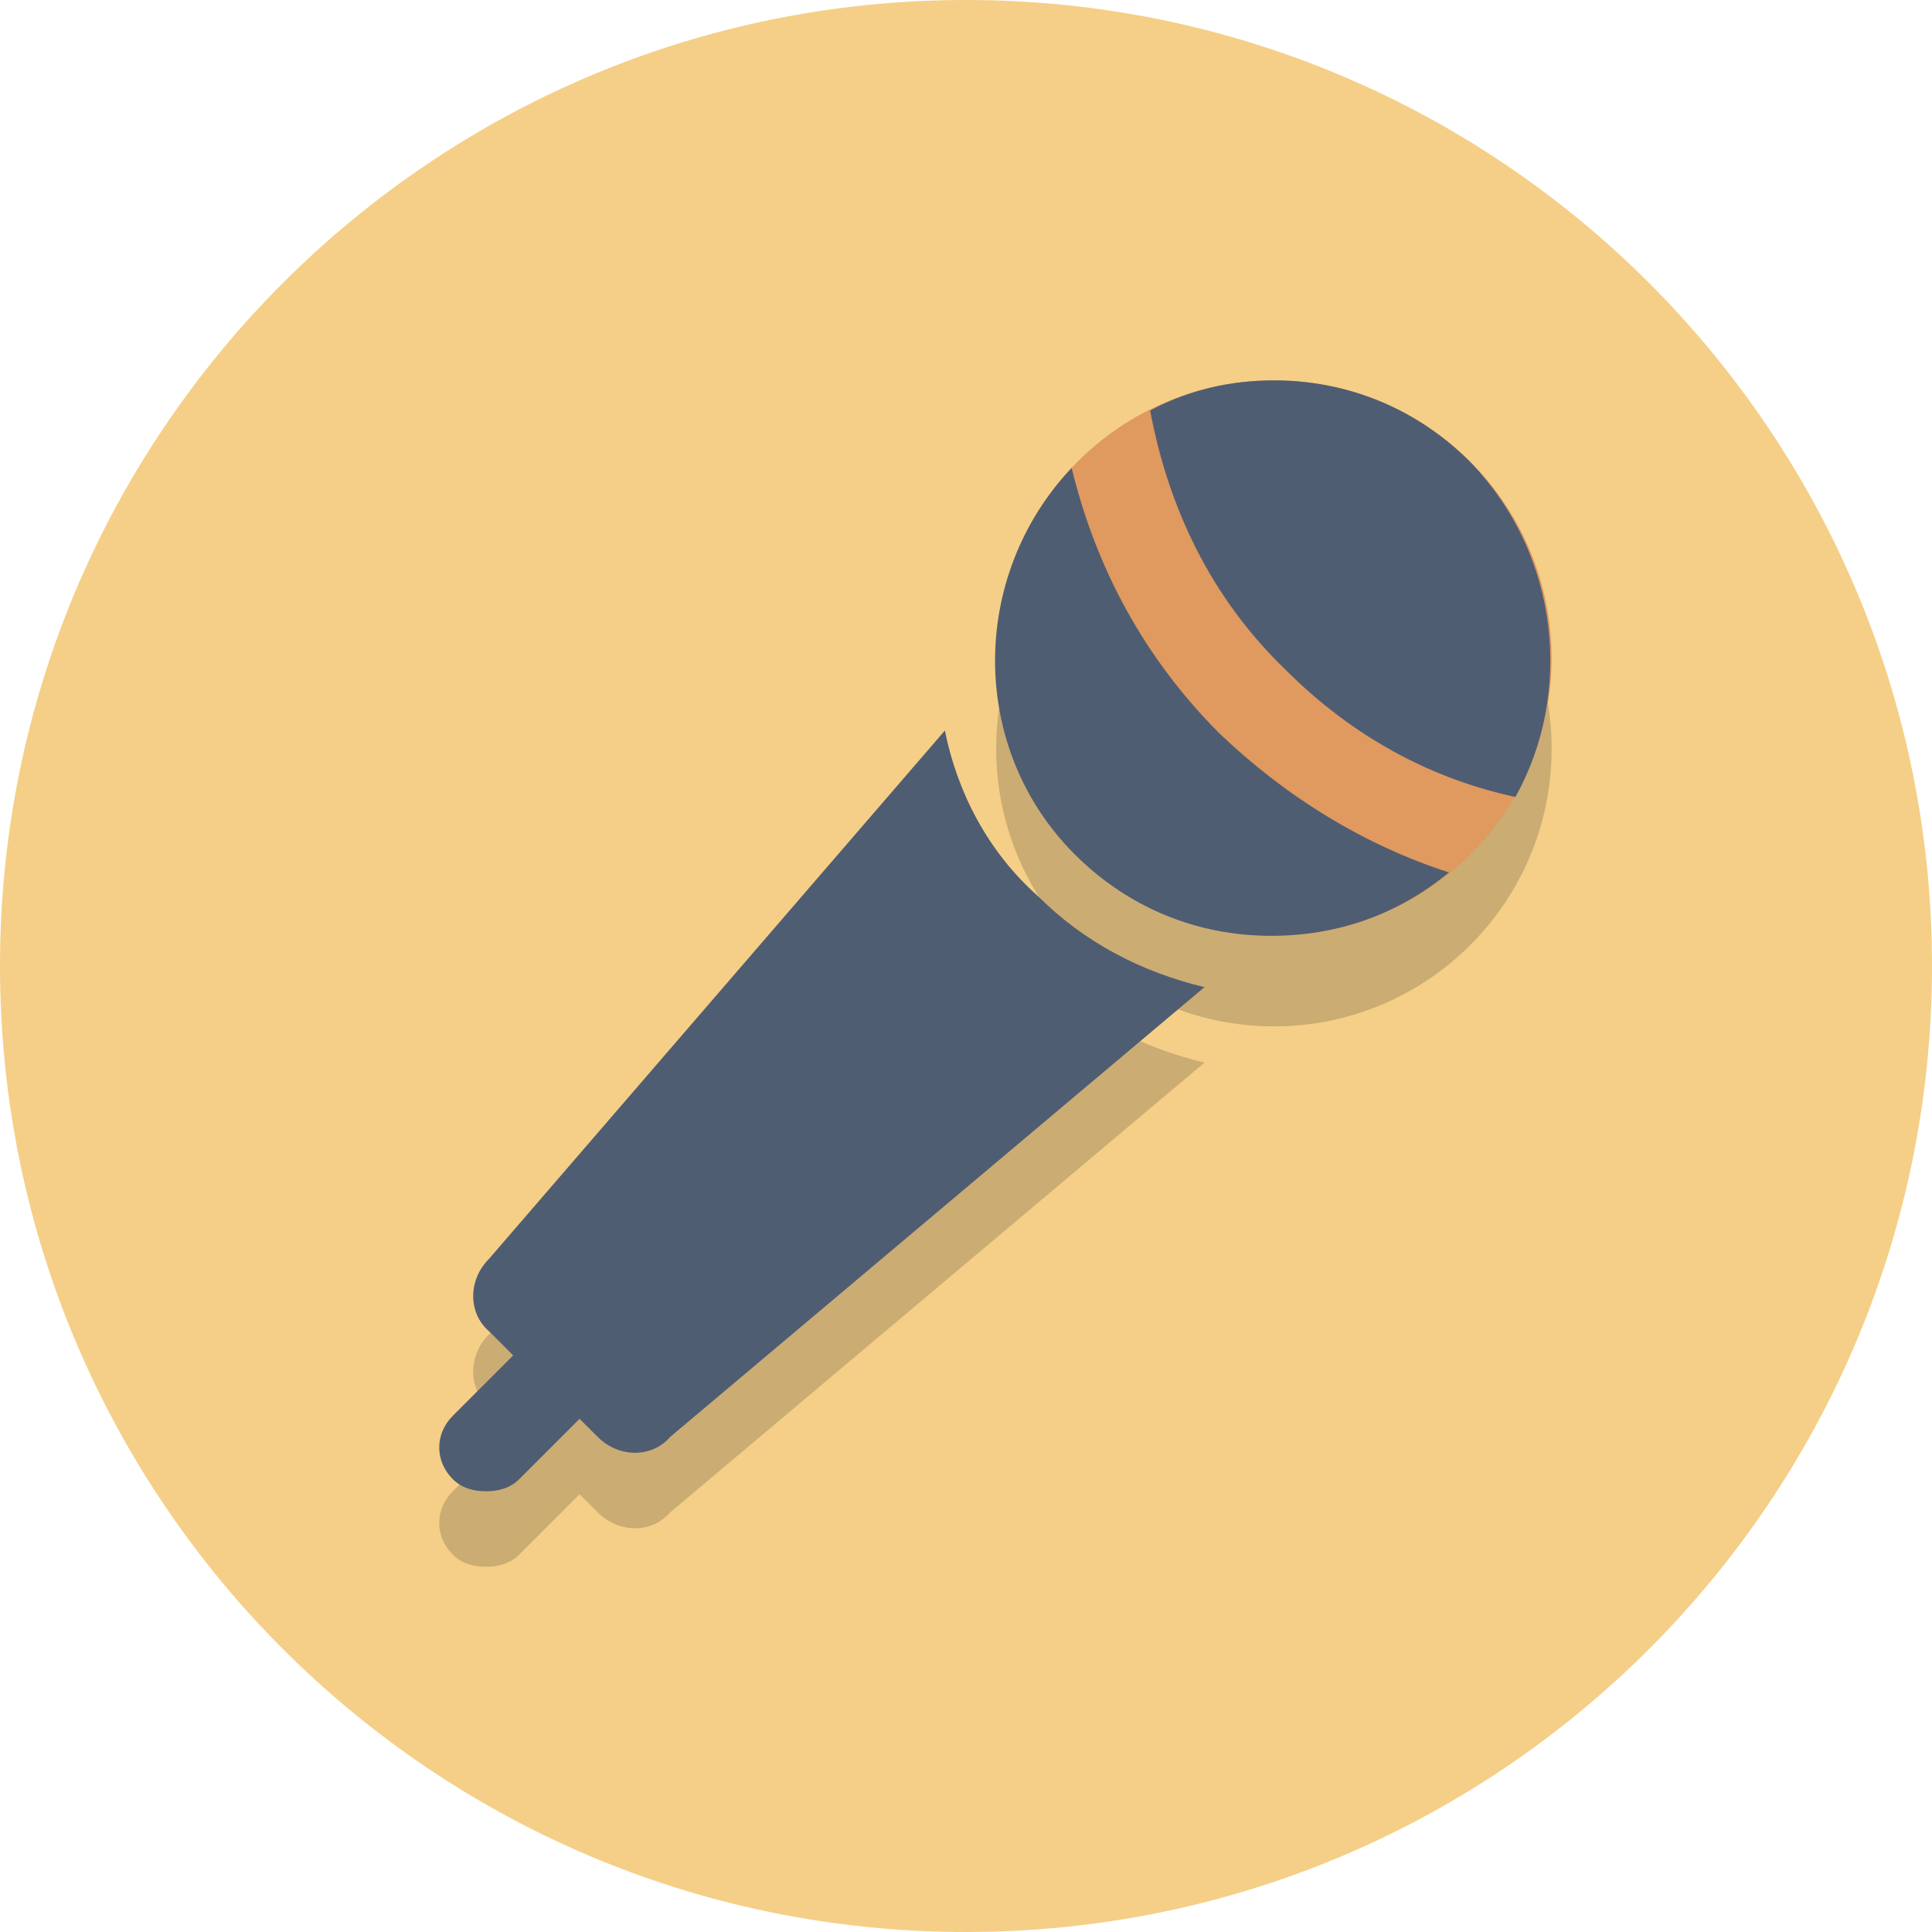
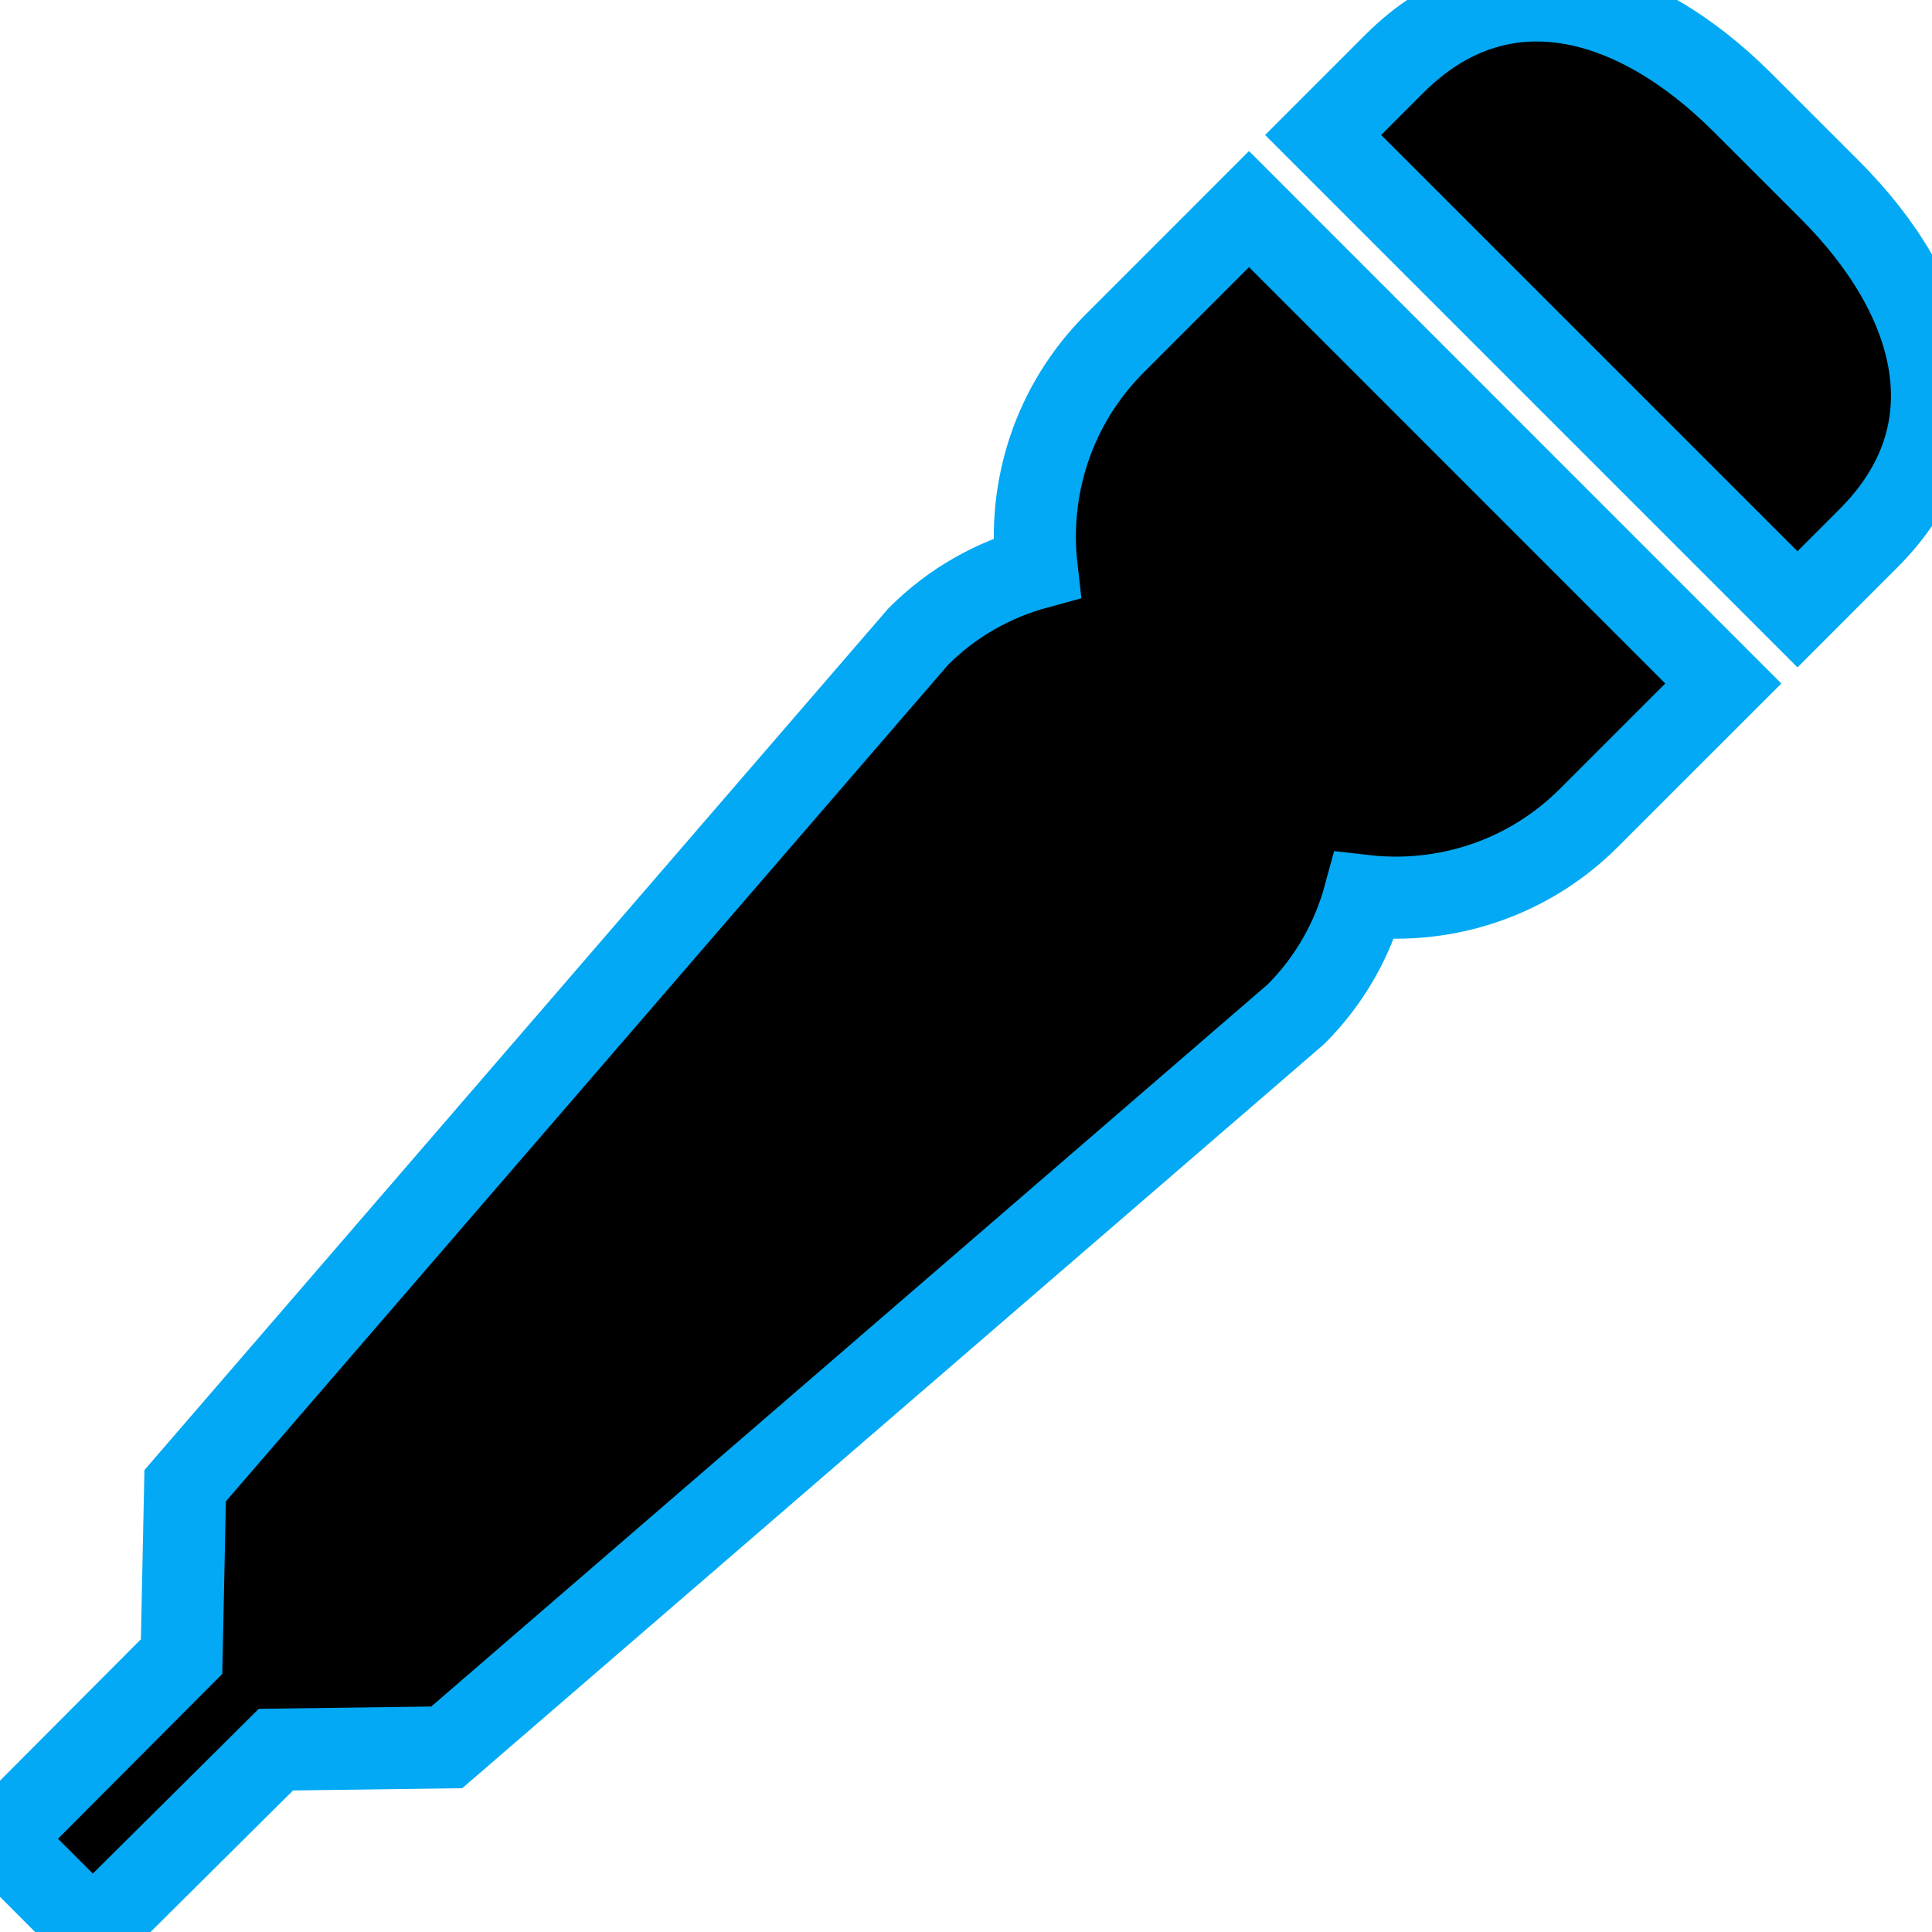
- <svg xmlns="http://www.w3.org/2000/svg" version="1.1" id="Layer_1" x="0px" y="0px" viewBox="0 0 64 64" style="enable-background:new 0 0 64 64;" xml:space="preserve">
-   <style type="text/css">
- 	.st0{fill:#F5CF87;}
- 	.st1{fill:#E0E0D1;}
- 	.st2{opacity:0.2;}
- 	.st3{fill:#231F20;}
- 	.st4{opacity:0.2;fill:#231F20;}
- 	.st5{fill:#E0995E;}
- 	.st6{fill:#4F5D73;}
- </style>
-   <circle class="st0" cx="32" cy="32" r="32" />
-   <path class="st1" d="M18,45" />
-   <g class="st2">
-     <path class="st3" d="M31.3,26.7L16.2,44.2c-0.7,0.7-0.7,1.8,0,2.4l0.8,0.8l-2,2c-0.6,0.6-0.6,1.5,0,2.1c0.3,0.3,0.7,0.4,1.1,0.4   c0.4,0,0.8-0.1,1.1-0.4l2-2l0.6,0.6c0.7,0.7,1.8,0.7,2.4,0l17.7-14.9c-2.1-0.5-4-1.5-5.5-3C32.7,30.7,31.7,28.7,31.3,26.7z" />
+ <svg xmlns="http://www.w3.org/2000/svg" stroke="#03a9f4" stroke-width="4" version="1.1" id="Capa_1" x="0px" y="0px" width="94.142px" height="94.142px" viewBox="0 0 94.142 94.142" style="enable-background:new 0 0 94.142 94.142;" xml:space="preserve">
+   <g>
+     <g>
+       <path d="M89.172,9.259L87.05,7.138l-0.022-0.023l-2.123-2.121c-5.205-5.205-11.756-7.09-16.961-1.887l-3.47,3.471l23.113,23.113    l3.468-3.471C96.26,21.018,94.376,14.463,89.172,9.259z" />
+       <path d="M54.32,16.732c-2.99,2.99-4.252,7.045-3.808,10.941c-2.109,0.574-4.103,1.68-5.759,3.336L9.022,72.395l-0.174,8.328    L0,89.6l4.517,4.52l8.927-8.864l8.325-0.111l41.385-35.73c1.655-1.656,2.762-3.652,3.334-5.76    c3.898,0.445,7.955-0.818,10.942-3.809l6.542-6.541L60.861,10.189L54.32,16.732z" />
+     </g>
  </g>
-   <circle class="st4" cx="42.2" cy="24.8" r="9.2" />
-   <circle class="st5" cx="42.2" cy="21.8" r="9.2" />
  <g>
-     <path class="st6" d="M31.3,24.2L16.2,41.7c-0.7,0.7-0.7,1.8,0,2.4l0.8,0.8l-2,2c-0.6,0.6-0.6,1.5,0,2.1c0.3,0.3,0.7,0.4,1.1,0.4   c0.4,0,0.8-0.1,1.1-0.4l2-2l0.6,0.6c0.7,0.7,1.8,0.7,2.4,0l17.7-14.9c-2.1-0.5-4-1.5-5.5-3C32.7,28.2,31.7,26.2,31.3,24.2z" />
-     <path class="st6" d="M48,28.9c-2.8-0.9-5.4-2.5-7.6-4.6c-2.5-2.5-4.1-5.5-4.9-8.8c-3.4,3.6-3.4,9.3,0.1,12.8   c1.8,1.8,4.1,2.7,6.5,2.7C44.3,31,46.3,30.3,48,28.9z" />
-     <path class="st6" d="M48.7,15.3c-1.8-1.8-4.1-2.7-6.5-2.7c-1.4,0-2.8,0.3-4.1,1c0.6,3.2,2,6.2,4.5,8.6c2.2,2.2,4.8,3.6,7.6,4.2   C52.1,23,51.7,18.4,48.7,15.3z" />
-   </g>
+ </g>
+   <g>
+ </g>
+   <g>
+ </g>
+   <g>
+ </g>
+   <g>
+ </g>
+   <g>
+ </g>
+   <g>
+ </g>
+   <g>
+ </g>
+   <g>
+ </g>
+   <g>
+ </g>
+   <g>
+ </g>
+   <g>
+ </g>
+   <g>
+ </g>
+   <g>
+ </g>
+   <g>
+ </g>
</svg>
